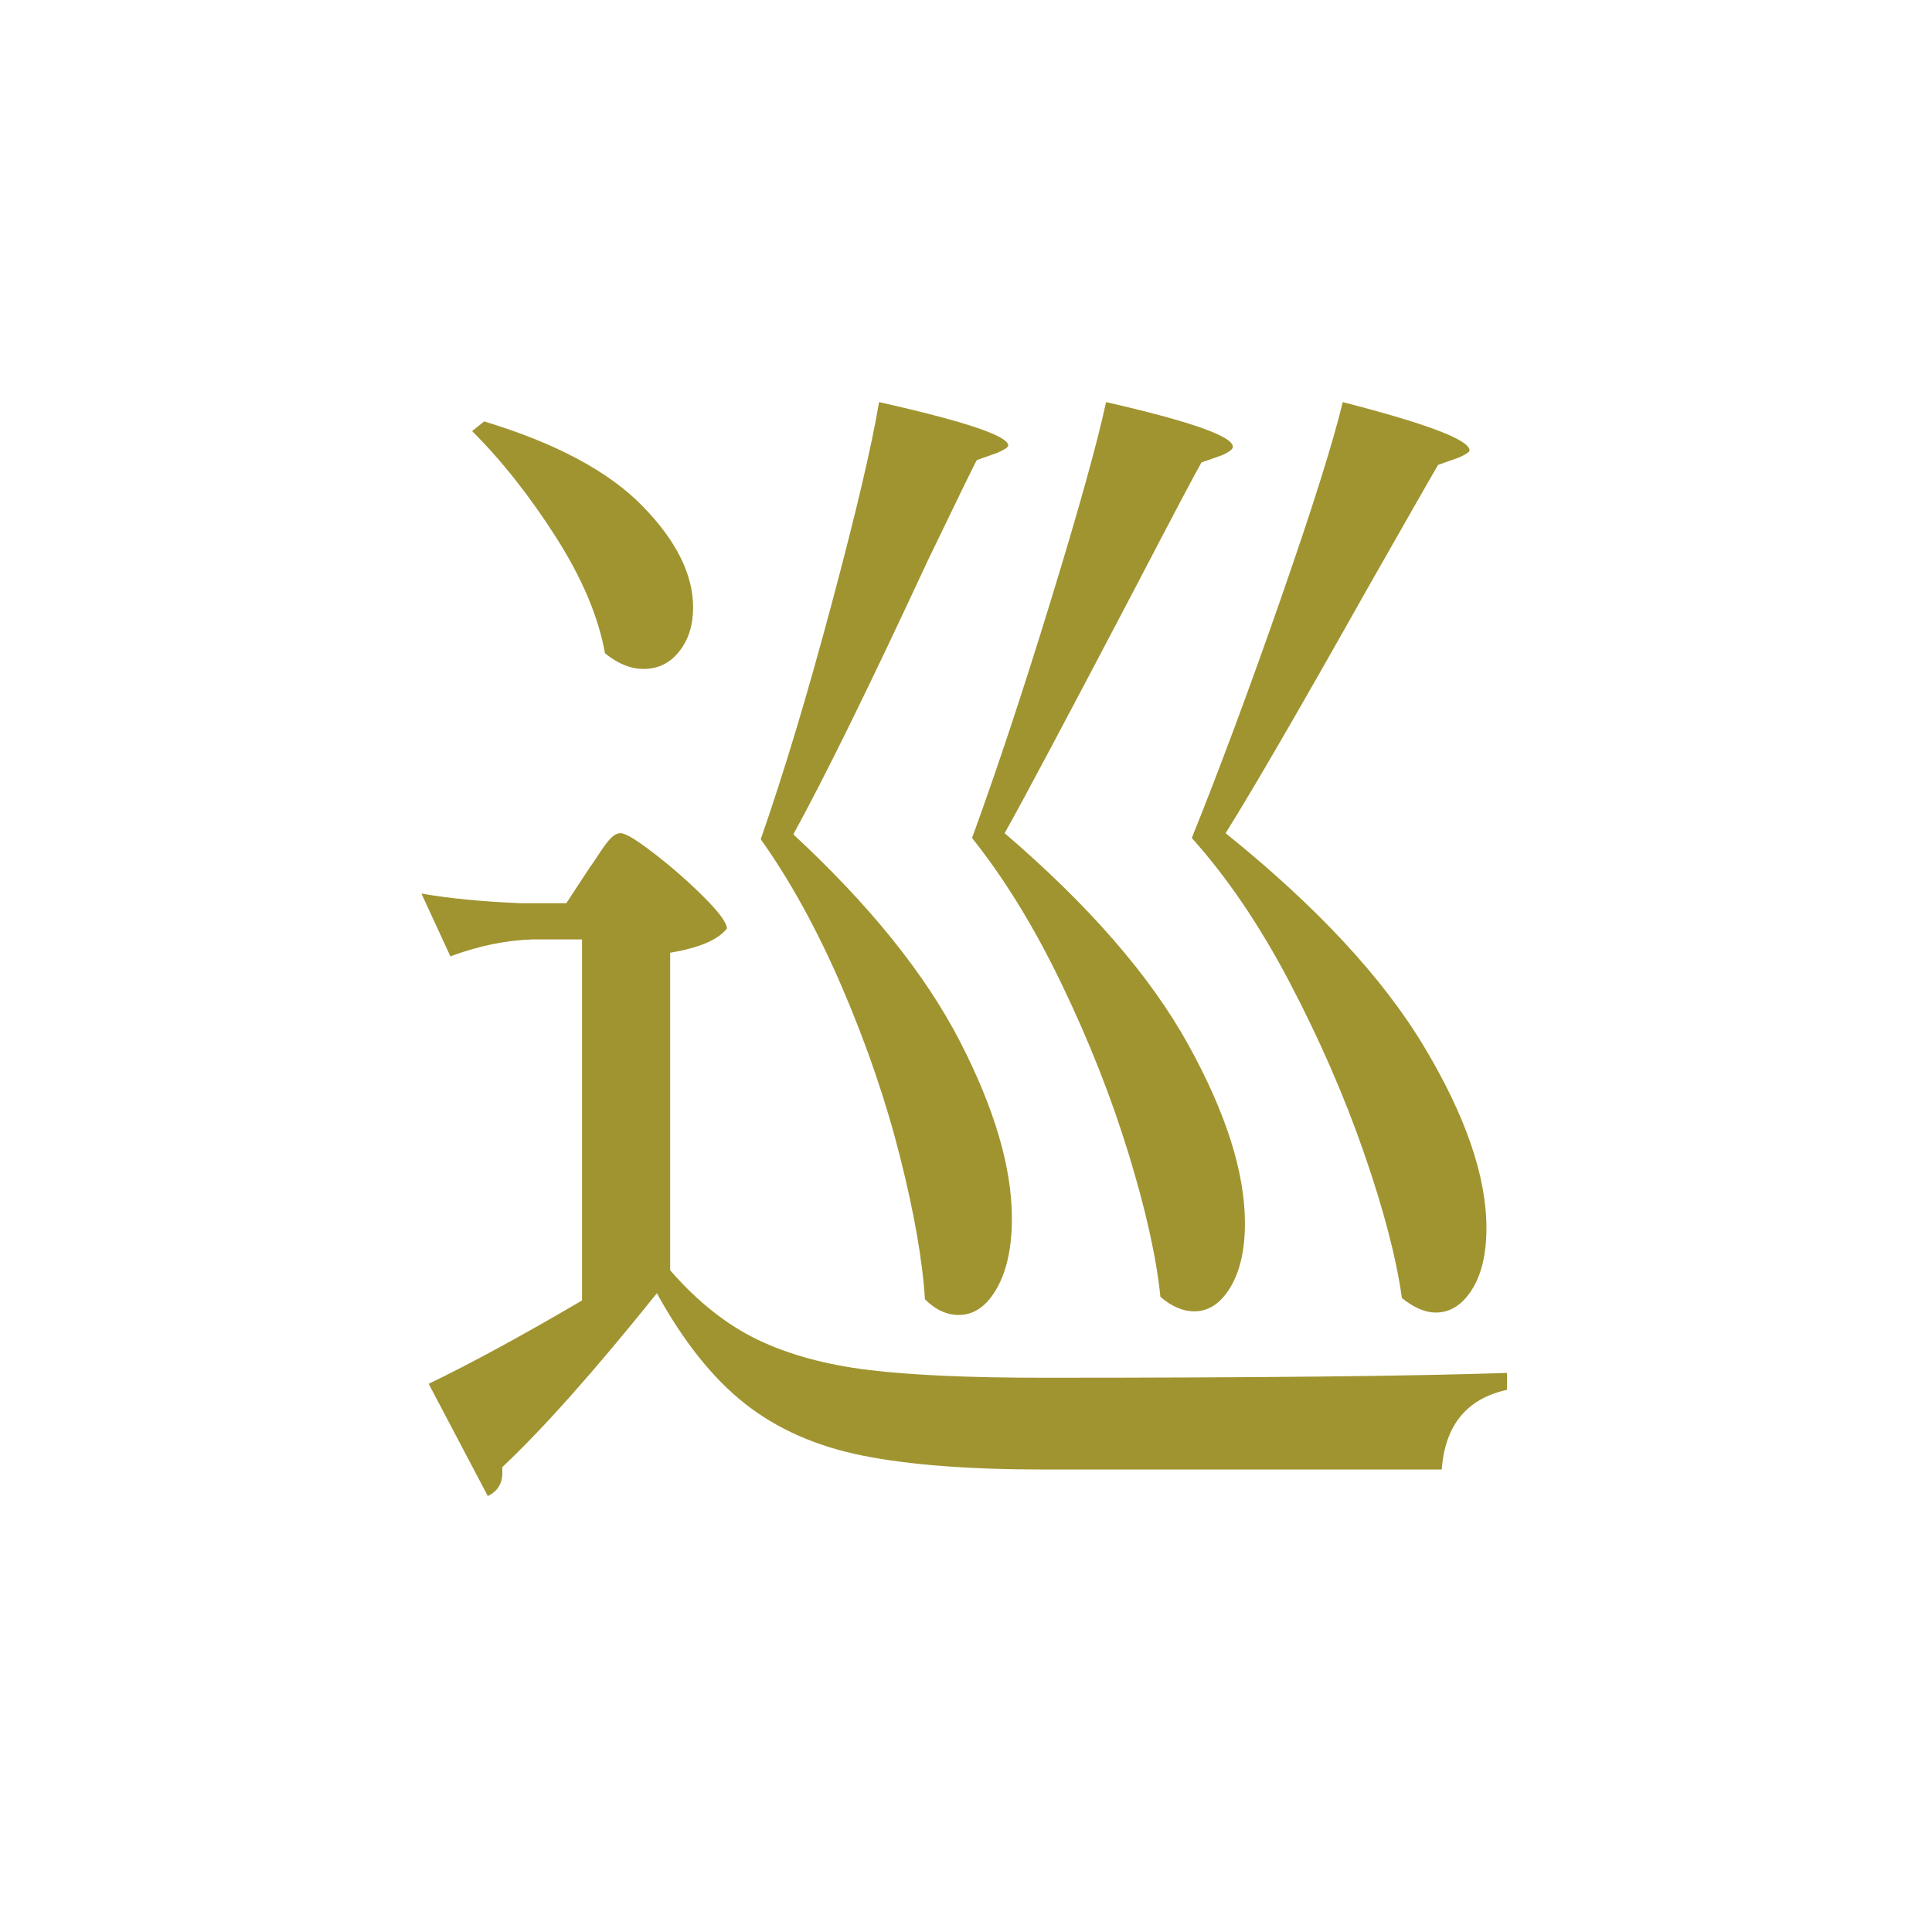
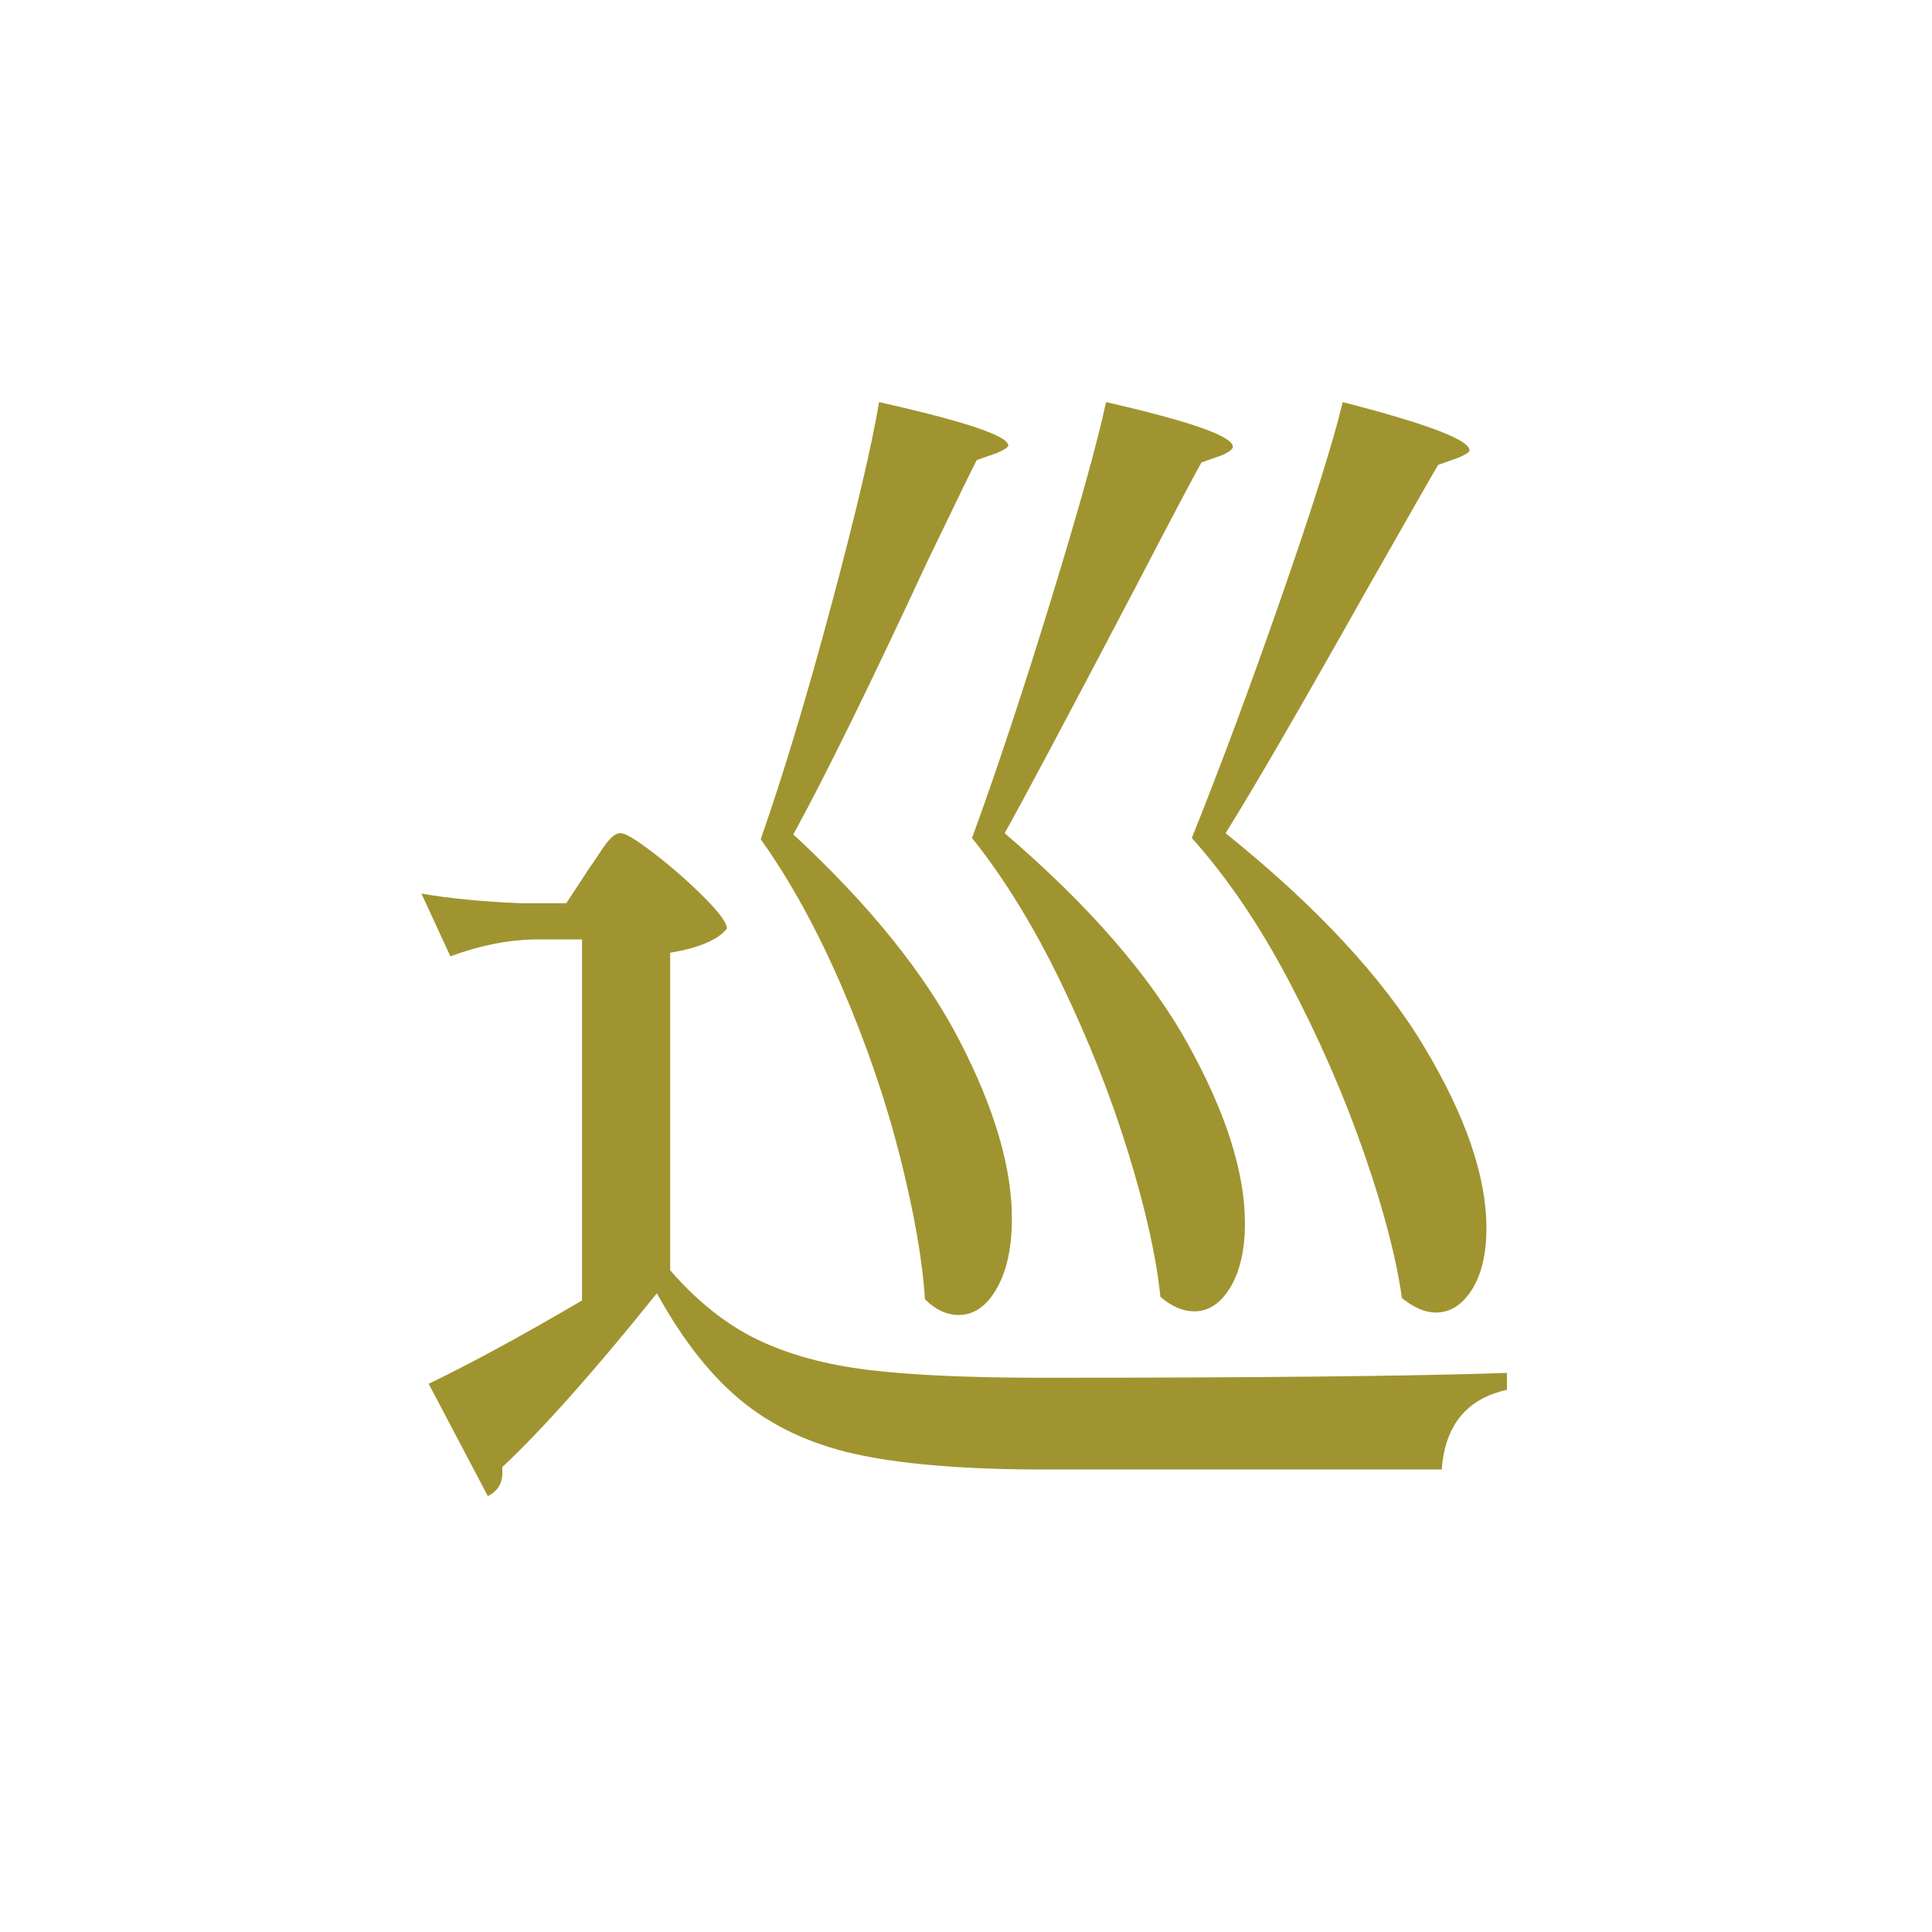
<svg xmlns="http://www.w3.org/2000/svg" width="1024" height="1024" viewBox="0 0 1024 1024">
  <g transform="translate(192.00,742.40) scale(0.64,-0.64)" fill="#A09430">
-     <path d="M535 791Q535 789 526 785L509 779Q507 776 468 695Q396 540 357 469Q452 381 495.0 297.5Q538 214 538 151Q538 115 525.5 93.0Q513 71 494 71Q479 71 466 84Q463 132 445.5 201.5Q428 271 397.5 342.0Q367 413 330 465Q358 545 388.5 659.0Q419 773 428 827Q535 803 535 791ZM721 790Q721 787 712 783L695 777Q688 765 639 671Q554 509 532 470Q637 380 684.0 295.0Q731 210 731 147Q731 114 719.0 94.0Q707 74 689 74Q675 74 661 86Q656 135 634.5 205.0Q613 275 579.0 345.5Q545 416 505 466Q536 551 570.5 663.5Q605 776 616 827Q721 803 721 790ZM917 787Q917 785 908 781L891 775Q885 765 831 670Q750 526 715 470Q828 379 879.5 293.0Q931 207 931 143Q931 111 919.0 92.0Q907 73 889 73Q876 73 861 85Q854 135 829.5 205.5Q805 276 768.0 346.5Q731 417 687 466Q722 553 761.0 665.0Q800 777 812 827Q917 800 917 787ZM101 811Q190 784 232.0 741.0Q274 698 274 657Q274 635 262.5 620.5Q251 606 233 606Q217 606 201 619Q193 664 160.5 715.0Q128 766 91 803ZM188 441Q191 445 196.5 453.5Q202 462 206.0 466.0Q210 470 214 470Q220 470 242.0 453.0Q264 436 283.0 417.0Q302 398 302 391Q291 377 255 371V108Q289 69 327.5 50.5Q366 32 419.0 25.5Q472 19 564 19Q830 19 948 23V9Q898 -2 894 -57H565Q472 -57 414.5 -45.5Q357 -34 317.0 -2.5Q277 29 244 89Q167 -7 116 -55V-60Q116 -73 104 -79L55 14Q107 39 182 83V382H141Q108 381 73 368L49 420Q83 414 131 412H169Z" />
+     <path d="M535 791Q535 789 526 785L509 779Q507 776 468 695Q396 540 357 469Q452 381 495.0 297.5Q538 214 538 151Q538 115 525.5 93.0Q513 71 494 71Q479 71 466 84Q463 132 445.5 201.5Q428 271 397.5 342.0Q367 413 330 465Q358 545 388.5 659.0Q419 773 428 827Q535 803 535 791ZM721 790Q721 787 712 783L695 777Q688 765 639 671Q554 509 532 470Q637 380 684.0 295.0Q731 210 731 147Q731 114 719.0 94.0Q707 74 689 74Q675 74 661 86Q656 135 634.5 205.0Q613 275 579.0 345.5Q545 416 505 466Q536 551 570.5 663.5Q605 776 616 827Q721 803 721 790ZM917 787Q917 785 908 781L891 775Q885 765 831 670Q750 526 715 470Q828 379 879.5 293.0Q931 207 931 143Q931 111 919.0 92.0Q907 73 889 73Q876 73 861 85Q854 135 829.5 205.5Q805 276 768.0 346.5Q731 417 687 466Q722 553 761.0 665.0Q800 777 812 827Q917 800 917 787ZM188 441Q191 445 196.5 453.5Q202 462 206.0 466.0Q210 470 214 470Q220 470 242.0 453.0Q264 436 283.0 417.0Q302 398 302 391Q291 377 255 371V108Q289 69 327.5 50.5Q366 32 419.0 25.5Q472 19 564 19Q830 19 948 23V9Q898 -2 894 -57H565Q472 -57 414.5 -45.5Q357 -34 317.0 -2.5Q277 29 244 89Q167 -7 116 -55V-60Q116 -73 104 -79L55 14Q107 39 182 83V382H141Q108 381 73 368L49 420Q83 414 131 412H169Z" />
  </g>
</svg>
